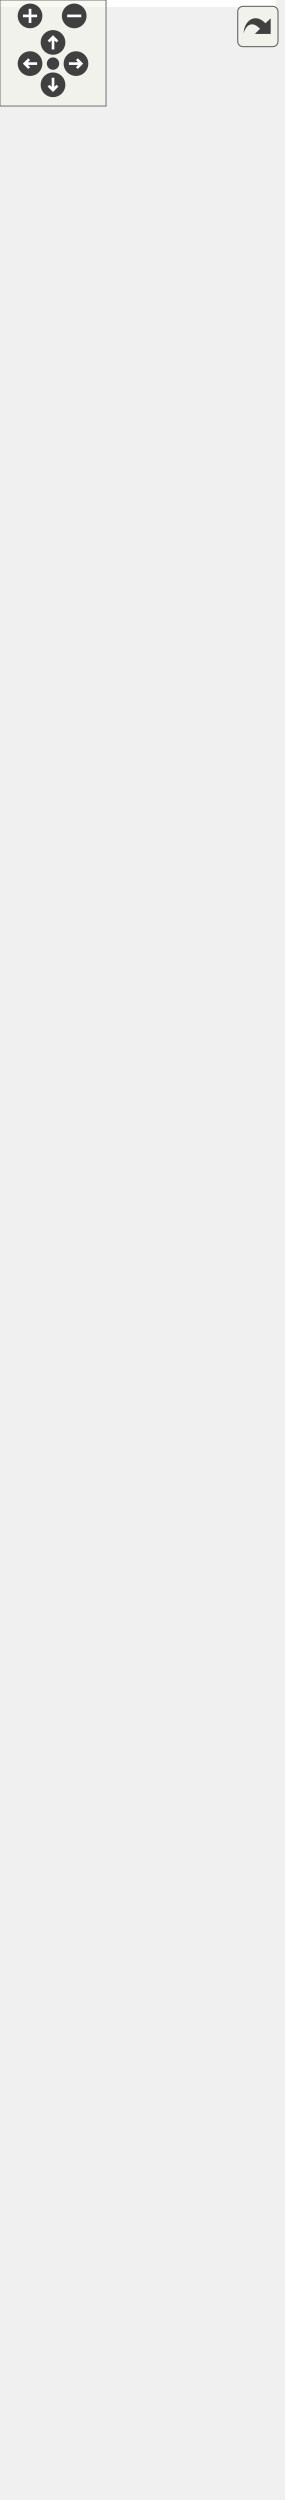
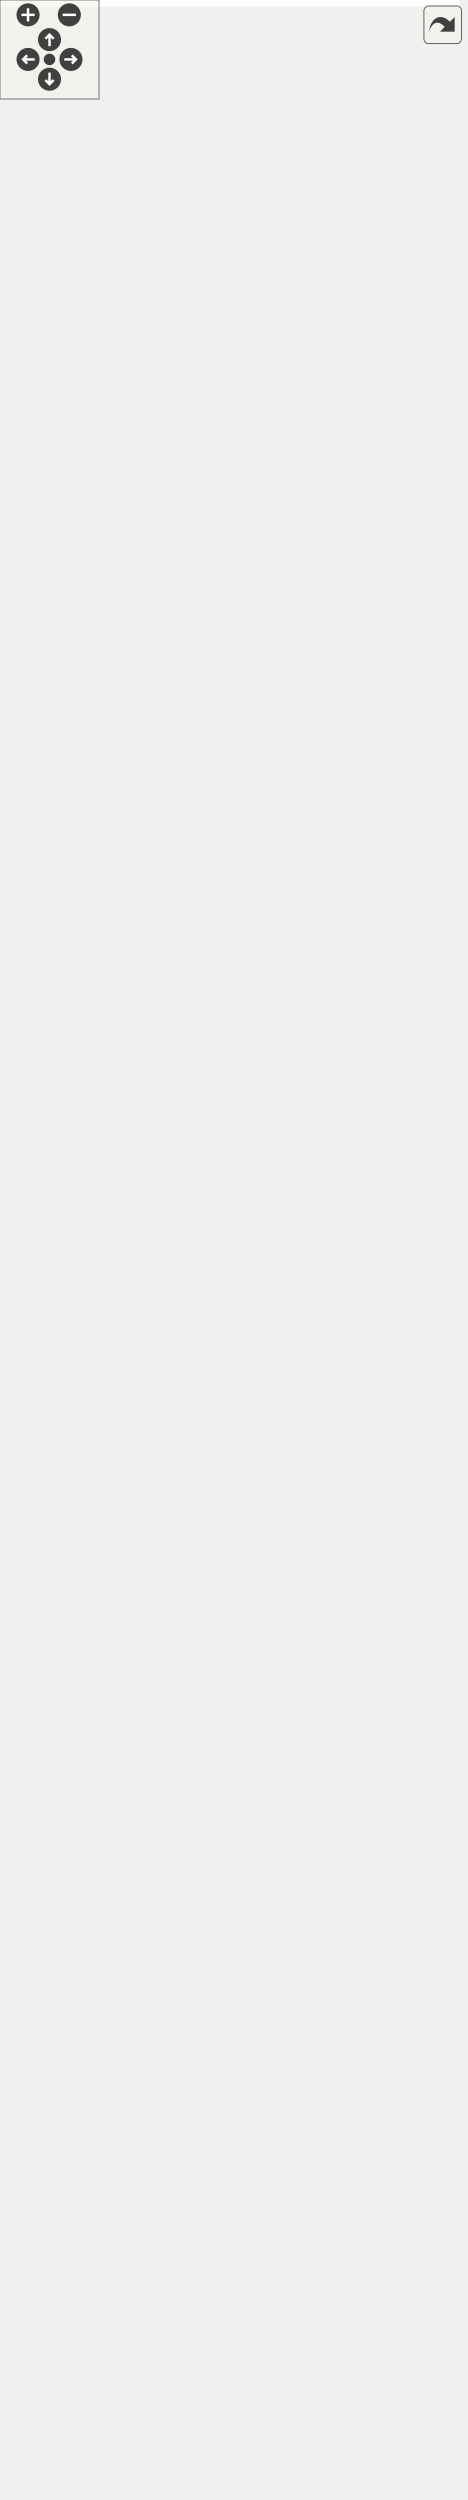
<svg xmlns="http://www.w3.org/2000/svg" xmlns:xlink="http://www.w3.org/1999/xlink" id="main" version="1.1" xml:space="preserve">
  <style type="text/css">
.edge:hover path { stroke: red; }
.edge:hover polygon { stroke: red; fill: red; }
</style>
  <defs>
    <circle id="rim" cx="0" cy="0" r="7" />
    <circle id="rim2" cx="0" cy="0" r="3.5" />
    <g id="zoomPlus">
      <use xlink:href="#rim" fill="#404040">
        <set attributeName="fill" to="#808080" begin="zoomplus.mouseover" end="zoomplus.mouseout" />
      </use>
      <path d="M-4,0h8M0,-4v8" fill="none" stroke="white" stroke-width="1.5" pointer-events="none" />
    </g>
    <g id="zoomMin">
      <use xlink:href="#rim" fill="#404040">
        <set attributeName="fill" to="#808080" begin="zoomminus.mouseover" end="zoomminus.mouseout" />
      </use>
      <path d="M-4,0h8" fill="none" stroke="white" stroke-width="1.5" pointer-events="none" />
    </g>
    <g id="dirArrow">
      <path fill="none" stroke="white" stroke-width="1.5" d="M0,-3.0v7 M-2.5,-0.5L0,-3.0L2.5,-0.5" />
    </g>
    <g id="resetDef">
      <use xlink:href="#rim2" fill="#404040">
        <set attributeName="fill" to="#808080" begin="reset.mouseover" end="reset.mouseout" />
      </use>
    </g>
  </defs>
  <svg id="graph" class="graph">
    <g id="viewport">
-       <polygon fill="#ffffff" stroke="transparent" points="-4,4 -4,-1354 155.928,-1354 155.928,4 -4,4" />
+       <polygon fill="#ffffff" stroke="transparent" points="-4,4 -4,-1454 278.245,-1454 278.245,4 -4,4" />
      <g id="node1" class="node">
        <g id="a_node1">
          <a xlink:title=" ">
-             <polygon fill="#bfbfbf" stroke="#000000" points="9.736,-111.5 9.736,-195.5 142.191,-195.5 142.191,-111.5 9.736,-111.5" />
-             <text text-anchor="middle" x="75.964" y="-183.5" font-family="Helvetica,sans-Serif" font-size="10.00" fill="#000000">CO_US_Place</text>
-             <polyline fill="none" stroke="#000000" points="9.736,-177.5 142.191,-177.5 " />
-             <text text-anchor="middle" x="75.964" y="-165.5" font-family="Helvetica,sans-Serif" font-size="10.00" fill="#000000"> </text>
-             <polyline fill="none" stroke="#000000" points="9.736,-159.5 142.191,-159.5 " />
-             <text text-anchor="start" x="17.736" y="-147.5" font-family="Helvetica,sans-Serif" font-size="10.00" fill="#000000">+ __construct()</text>
-             <text text-anchor="start" x="17.736" y="-137.5" font-family="Helvetica,sans-Serif" font-size="10.00" fill="#000000">+ get_address_elements()</text>
-             <text text-anchor="start" x="17.736" y="-127.5" font-family="Helvetica,sans-Serif" font-size="10.00" fill="#000000"># _get_address_element</text>
-             <text text-anchor="start" x="17.736" y="-117.5" font-family="Helvetica,sans-Serif" font-size="10.00" fill="#000000">_labels()</text>
-           </a>
-         </g>
+             <polygon fill="#bfbfbf" stroke="#000000" points="75.335,-.5 75.335,-74.5 205.837,-74.5 205.837,-.5 75.335,-.5" />
+             <text text-anchor="middle" x="140.586" y="-62.5" font-family="Helvetica,sans-Serif" font-size="10.00" fill="#000000">CO_US_Place_Collection</text>
+             <polyline fill="none" stroke="#000000" points="75.335,-56.5 205.837,-56.5 " />
+             <text text-anchor="middle" x="140.586" y="-44.5" font-family="Helvetica,sans-Serif" font-size="10.00" fill="#000000"> </text>
+             <polyline fill="none" stroke="#000000" points="75.335,-38.5 205.837,-38.5 " />
+             <text text-anchor="start" x="83.335" y="-26.5" font-family="Helvetica,sans-Serif" font-size="10.00" fill="#000000">+ __construct()</text>
+             <text text-anchor="start" x="83.335" y="-16.5" font-family="Helvetica,sans-Serif" font-size="10.00" fill="#000000">+ load_from_db()</text>
+             <text text-anchor="start" x="83.335" y="-6.5" font-family="Helvetica,sans-Serif" font-size="10.00" fill="#000000">+ delete_from_db()</text>
+           </a>
+         </g>
+       </g>
+       <g id="node2" class="node">
+         <g id="a_node2">
+           <a xlink:href="a00268.html" target="_top" xlink:title=" ">
+             <polygon fill="#ffffff" stroke="#000000" points="2.358,-156.5 2.358,-240.5 134.814,-240.5 134.814,-156.5 2.358,-156.5" />
+             <text text-anchor="middle" x="68.586" y="-228.5" font-family="Helvetica,sans-Serif" font-size="10.00" fill="#000000">CO_US_Place</text>
+             <polyline fill="none" stroke="#000000" points="2.358,-222.5 134.814,-222.5 " />
+             <text text-anchor="middle" x="68.586" y="-210.5" font-family="Helvetica,sans-Serif" font-size="10.00" fill="#000000"> </text>
+             <polyline fill="none" stroke="#000000" points="2.358,-204.5 134.814,-204.5 " />
+             <text text-anchor="start" x="10.358" y="-192.5" font-family="Helvetica,sans-Serif" font-size="10.00" fill="#000000">+ __construct()</text>
+             <text text-anchor="start" x="10.358" y="-182.5" font-family="Helvetica,sans-Serif" font-size="10.00" fill="#000000">+ get_address_elements()</text>
+             <text text-anchor="start" x="10.358" y="-172.5" font-family="Helvetica,sans-Serif" font-size="10.00" fill="#000000"># _get_address_element</text>
+             <text text-anchor="start" x="10.358" y="-162.5" font-family="Helvetica,sans-Serif" font-size="10.00" fill="#000000">_labels()</text>
+           </a>
+         </g>
+       </g>
+       <g id="edge1" class="edge">
+         <path fill="none" stroke="#191970" d="M91.598,-147.042C102.135,-123.481 114.385,-96.088 124,-74.588" />
+         <polygon fill="none" stroke="#191970" points="88.391,-145.642 87.503,-156.199 94.781,-148.499 88.391,-145.642" />
+       </g>
+       <g id="node3" class="node">
+         <g id="a_node3">
+           <a xlink:href="a00260.html" target="_top" xlink:title=" ">
+             <polygon fill="#ffffff" stroke="#000000" points="2.358,-322.5 2.358,-566.5 134.814,-566.5 134.814,-322.5 2.358,-322.5" />
+             <text text-anchor="middle" x="68.586" y="-554.5" font-family="Helvetica,sans-Serif" font-size="10.00" fill="#000000">CO_Place</text>
+             <polyline fill="none" stroke="#000000" points="2.358,-548.5 134.814,-548.5 " />
+             <text text-anchor="start" x="10.358" y="-536.5" font-family="Helvetica,sans-Serif" font-size="10.00" fill="#000000">+ $address_elements</text>
+             <text text-anchor="start" x="10.358" y="-526.5" font-family="Helvetica,sans-Serif" font-size="10.00" fill="#000000">+ $google_geocode_uri</text>
+             <text text-anchor="start" x="10.358" y="-516.5" font-family="Helvetica,sans-Serif" font-size="10.00" fill="#000000">_prefix</text>
+             <text text-anchor="start" x="10.358" y="-506.5" font-family="Helvetica,sans-Serif" font-size="10.00" fill="#000000">+ $google_lookup_uri</text>
+             <text text-anchor="start" x="10.358" y="-496.5" font-family="Helvetica,sans-Serif" font-size="10.00" fill="#000000">_prefix</text>
+             <text text-anchor="start" x="10.358" y="-486.5" font-family="Helvetica,sans-Serif" font-size="10.00" fill="#000000">+ $region_bias</text>
+             <polyline fill="none" stroke="#000000" points="2.358,-480.5 134.814,-480.5 " />
+             <text text-anchor="start" x="10.358" y="-468.5" font-family="Helvetica,sans-Serif" font-size="10.00" fill="#000000">+ __construct()</text>
+             <text text-anchor="start" x="10.358" y="-458.5" font-family="Helvetica,sans-Serif" font-size="10.00" fill="#000000">+ set_address_elements()</text>
+             <text text-anchor="start" x="10.358" y="-448.5" font-family="Helvetica,sans-Serif" font-size="10.00" fill="#000000">+ set_address_element()</text>
+             <text text-anchor="start" x="10.358" y="-438.5" font-family="Helvetica,sans-Serif" font-size="10.00" fill="#000000">+ set_address_element</text>
+             <text text-anchor="start" x="10.358" y="-428.5" font-family="Helvetica,sans-Serif" font-size="10.00" fill="#000000">_by_key()</text>
+             <text text-anchor="start" x="10.358" y="-418.5" font-family="Helvetica,sans-Serif" font-size="10.00" fill="#000000">+ get_address_element</text>
+             <text text-anchor="start" x="10.358" y="-408.5" font-family="Helvetica,sans-Serif" font-size="10.00" fill="#000000">_by_index()</text>
+             <text text-anchor="start" x="10.358" y="-398.5" font-family="Helvetica,sans-Serif" font-size="10.00" fill="#000000">+ lookup_address()</text>
+             <text text-anchor="start" x="10.358" y="-388.5" font-family="Helvetica,sans-Serif" font-size="10.00" fill="#000000">+ geocode_long_lat()</text>
+             <text text-anchor="start" x="10.358" y="-378.5" font-family="Helvetica,sans-Serif" font-size="10.00" fill="#000000">+ get_readable_address()</text>
+             <text text-anchor="start" x="10.358" y="-368.5" font-family="Helvetica,sans-Serif" font-size="10.00" fill="#000000">+ set_tags_from_address</text>
+             <text text-anchor="start" x="10.358" y="-358.5" font-family="Helvetica,sans-Serif" font-size="10.00" fill="#000000">_elements()</text>
+             <text text-anchor="start" x="10.358" y="-348.5" font-family="Helvetica,sans-Serif" font-size="10.00" fill="#000000">+ get_address_elements()</text>
+             <text text-anchor="start" x="10.358" y="-338.5" font-family="Helvetica,sans-Serif" font-size="10.00" fill="#000000"># _get_address_element</text>
+             <text text-anchor="start" x="10.358" y="-328.5" font-family="Helvetica,sans-Serif" font-size="10.00" fill="#000000">_labels()</text>
+           </a>
+         </g>
+       </g>
+       <g id="edge2" class="edge">
+         <path fill="none" stroke="#191970" d="M68.586,-311.885C68.586,-285.981 68.586,-260.649 68.586,-240.523" />
+         <polygon fill="none" stroke="#191970" points="65.086,-312.221 68.586,-322.221 72.086,-312.221 65.086,-312.221" />
+       </g>
+       <g id="node4" class="node">
+         <g id="a_node4">
+           <a xlink:href="a00332.html" target="_top" xlink:title=" ">
+             <polygon fill="#ffffff" stroke="#000000" points="0,-603.5 0,-867.5 137.172,-867.5 137.172,-603.5 0,-603.5" />
+             <text text-anchor="middle" x="68.586" y="-855.5" font-family="Helvetica,sans-Serif" font-size="10.00" fill="#000000">CO_LL_Location</text>
+             <polyline fill="none" stroke="#000000" points="0,-849.5 137.172,-849.5 " />
+             <text text-anchor="start" x="8" y="-837.5" font-family="Helvetica,sans-Serif" font-size="10.00" fill="#000000"># $_longitude</text>
+             <text text-anchor="start" x="8" y="-827.5" font-family="Helvetica,sans-Serif" font-size="10.00" fill="#000000"># $_latitude</text>
+             <polyline fill="none" stroke="#000000" points="0,-821.5 137.172,-821.5 " />
+             <text text-anchor="start" x="8" y="-809.5" font-family="Helvetica,sans-Serif" font-size="10.00" fill="#000000">+ __construct()</text>
+             <text text-anchor="start" x="8" y="-799.5" font-family="Helvetica,sans-Serif" font-size="10.00" fill="#000000">+ load_from_db()</text>
+             <text text-anchor="start" x="8" y="-789.5" font-family="Helvetica,sans-Serif" font-size="10.00" fill="#000000">+ update_db()</text>
+             <text text-anchor="start" x="8" y="-779.5" font-family="Helvetica,sans-Serif" font-size="10.00" fill="#000000">+ set_longitude()</text>
+             <text text-anchor="start" x="8" y="-769.5" font-family="Helvetica,sans-Serif" font-size="10.00" fill="#000000">+ set_latitude()</text>
+             <text text-anchor="start" x="8" y="-759.5" font-family="Helvetica,sans-Serif" font-size="10.00" fill="#000000">+ fuzz_factor()</text>
+             <text text-anchor="start" x="8" y="-749.5" font-family="Helvetica,sans-Serif" font-size="10.00" fill="#000000">+ is_fuzzy()</text>
+             <text text-anchor="start" x="8" y="-739.5" font-family="Helvetica,sans-Serif" font-size="10.00" fill="#000000">+ set_fuzz_factor()</text>
+             <text text-anchor="start" x="8" y="-729.5" font-family="Helvetica,sans-Serif" font-size="10.00" fill="#000000">+ raw_longitude()</text>
+             <text text-anchor="start" x="8" y="-719.5" font-family="Helvetica,sans-Serif" font-size="10.00" fill="#000000">+ raw_latitude()</text>
+             <text text-anchor="start" x="8" y="-709.5" font-family="Helvetica,sans-Serif" font-size="10.00" fill="#000000">+ longitude()</text>
+             <text text-anchor="start" x="8" y="-699.5" font-family="Helvetica,sans-Serif" font-size="10.00" fill="#000000">+ latitude()</text>
+             <text text-anchor="start" x="8" y="-689.5" font-family="Helvetica,sans-Serif" font-size="10.00" fill="#000000">+ set_can_see_through</text>
+             <text text-anchor="start" x="8" y="-679.5" font-family="Helvetica,sans-Serif" font-size="10.00" fill="#000000">_the_fuzz()</text>
+             <text text-anchor="start" x="8" y="-669.5" font-family="Helvetica,sans-Serif" font-size="10.00" fill="#000000">+ can_see_through_the</text>
+             <text text-anchor="start" x="8" y="-659.5" font-family="Helvetica,sans-Serif" font-size="10.00" fill="#000000">_fuzz()</text>
+             <text text-anchor="start" x="8" y="-649.5" font-family="Helvetica,sans-Serif" font-size="10.00" fill="#000000">+ i_can_see_clearly_now()</text>
+             <text text-anchor="start" x="8" y="-639.5" font-family="Helvetica,sans-Serif" font-size="10.00" fill="#000000"># _default_setup()</text>
+             <text text-anchor="start" x="8" y="-629.5" font-family="Helvetica,sans-Serif" font-size="10.00" fill="#000000"># _build_parameter_array()</text>
+             <text text-anchor="start" x="8" y="-619.5" font-family="Helvetica,sans-Serif" font-size="10.00" fill="#000000"># _km_per_degree()</text>
+             <text text-anchor="start" x="8" y="-609.5" font-family="Helvetica,sans-Serif" font-size="10.00" fill="#000000"># _fuzz_me()</text>
+           </a>
+         </g>
+       </g>
+       <g id="edge3" class="edge">
+         <path fill="none" stroke="#191970" d="M68.586,-592.915C68.586,-584.144 68.586,-575.358 68.586,-566.686" />
+         <polygon fill="none" stroke="#191970" points="65.086,-593.198 68.586,-603.198 72.086,-593.198 65.086,-593.198" />
+       </g>
+       <g id="node5" class="node">
+         <g id="a_node5">
+           <a xlink:href="a00316.html" target="_top" xlink:title=" ">
+             <polygon fill="#ffffff" stroke="#000000" points="0,-904.5 0,-1088.5 137.172,-1088.5 137.172,-904.5 0,-904.5" />
+             <text text-anchor="middle" x="68.586" y="-1076.5" font-family="Helvetica,sans-Serif" font-size="10.00" fill="#000000">CO_Main_DB_Record</text>
+             <polyline fill="none" stroke="#000000" points="0,-1070.5 137.172,-1070.5 " />
+             <text text-anchor="start" x="8" y="-1058.5" font-family="Helvetica,sans-Serif" font-size="10.00" fill="#000000">+ $s_table_name</text>
+             <text text-anchor="start" x="8" y="-1048.5" font-family="Helvetica,sans-Serif" font-size="10.00" fill="#000000"># $_owner_id</text>
+             <text text-anchor="start" x="8" y="-1038.5" font-family="Helvetica,sans-Serif" font-size="10.00" fill="#000000"># $_tags</text>
+             <text text-anchor="start" x="8" y="-1028.5" font-family="Helvetica,sans-Serif" font-size="10.00" fill="#000000">- $_raw_payload</text>
+             <polyline fill="none" stroke="#000000" points="0,-1022.5 137.172,-1022.5 " />
+             <text text-anchor="start" x="8" y="-1010.5" font-family="Helvetica,sans-Serif" font-size="10.00" fill="#000000">+ __construct()</text>
+             <text text-anchor="start" x="8" y="-1000.5" font-family="Helvetica,sans-Serif" font-size="10.00" fill="#000000">+ load_from_db()</text>
+             <text text-anchor="start" x="8" y="-990.5" font-family="Helvetica,sans-Serif" font-size="10.00" fill="#000000">+ set_owner_id()</text>
+             <text text-anchor="start" x="8" y="-980.5" font-family="Helvetica,sans-Serif" font-size="10.00" fill="#000000">+ set_tags()</text>
+             <text text-anchor="start" x="8" y="-970.5" font-family="Helvetica,sans-Serif" font-size="10.00" fill="#000000">+ set_tag()</text>
+             <text text-anchor="start" x="8" y="-960.5" font-family="Helvetica,sans-Serif" font-size="10.00" fill="#000000">+ get_payload()</text>
+             <text text-anchor="start" x="8" y="-950.5" font-family="Helvetica,sans-Serif" font-size="10.00" fill="#000000">+ set_payload()</text>
+             <text text-anchor="start" x="8" y="-940.5" font-family="Helvetica,sans-Serif" font-size="10.00" fill="#000000">+ owner_id()</text>
+             <text text-anchor="start" x="8" y="-930.5" font-family="Helvetica,sans-Serif" font-size="10.00" fill="#000000">+ tags()</text>
+             <text text-anchor="start" x="8" y="-920.5" font-family="Helvetica,sans-Serif" font-size="10.00" fill="#000000"># _default_setup()</text>
+             <text text-anchor="start" x="8" y="-910.5" font-family="Helvetica,sans-Serif" font-size="10.00" fill="#000000"># _build_parameter_array()</text>
+           </a>
+         </g>
+       </g>
+       <g id="edge4" class="edge">
+         <path fill="none" stroke="#191970" d="M68.586,-894.35C68.586,-885.641 68.586,-876.756 68.586,-867.859" />
+         <polygon fill="none" stroke="#191970" points="65.086,-894.481 68.586,-904.481 72.086,-894.481 65.086,-894.481" />
      </g>
      <g id="node6" class="node">
        <g id="a_node6">
-           <a xlink:href="a00275.html" target="_top" xlink:title=" ">
-             <polygon fill="#ffffff" stroke="#000000" points="10.713,-.5 10.713,-74.5 141.215,-74.5 141.215,-.5 10.713,-.5" />
-             <text text-anchor="middle" x="75.964" y="-62.5" font-family="Helvetica,sans-Serif" font-size="10.00" fill="#000000">CO_US_Place_Collection</text>
-             <polyline fill="none" stroke="#000000" points="10.713,-56.5 141.215,-56.5 " />
-             <text text-anchor="middle" x="75.964" y="-44.5" font-family="Helvetica,sans-Serif" font-size="10.00" fill="#000000"> </text>
-             <polyline fill="none" stroke="#000000" points="10.713,-38.5 141.215,-38.5 " />
-             <text text-anchor="start" x="18.713" y="-26.5" font-family="Helvetica,sans-Serif" font-size="10.00" fill="#000000">+ __construct()</text>
-             <text text-anchor="start" x="18.713" y="-16.5" font-family="Helvetica,sans-Serif" font-size="10.00" fill="#000000">+ load_from_db()</text>
-             <text text-anchor="start" x="18.713" y="-6.5" font-family="Helvetica,sans-Serif" font-size="10.00" fill="#000000">+ delete_from_db()</text>
+           <a xlink:href="a00308.html" target="_top" xlink:title=" ">
+             <polygon fill="#ffffff" stroke="#000000" points="0,-1125.5 0,-1449.5 137.172,-1449.5 137.172,-1125.5 0,-1125.5" />
+             <text text-anchor="middle" x="68.586" y="-1437.5" font-family="Helvetica,sans-Serif" font-size="10.00" fill="#000000">A_CO_DB_Table_Base</text>
+             <polyline fill="none" stroke="#000000" points="0,-1431.5 137.172,-1431.5 " />
+             <text text-anchor="start" x="8" y="-1419.5" font-family="Helvetica,sans-Serif" font-size="10.00" fill="#000000">+ $class_description</text>
+             <text text-anchor="start" x="8" y="-1409.5" font-family="Helvetica,sans-Serif" font-size="10.00" fill="#000000">+ $instance_description</text>
+             <text text-anchor="start" x="8" y="-1399.5" font-family="Helvetica,sans-Serif" font-size="10.00" fill="#000000">+ $last_access</text>
+             <text text-anchor="start" x="8" y="-1389.5" font-family="Helvetica,sans-Serif" font-size="10.00" fill="#000000">+ $name</text>
+             <text text-anchor="start" x="8" y="-1379.5" font-family="Helvetica,sans-Serif" font-size="10.00" fill="#000000">+ $read_security_id</text>
+             <text text-anchor="start" x="8" y="-1369.5" font-family="Helvetica,sans-Serif" font-size="10.00" fill="#000000">+ $write_security_id</text>
+             <text text-anchor="start" x="8" y="-1359.5" font-family="Helvetica,sans-Serif" font-size="10.00" fill="#000000">+ $context</text>
+             <text text-anchor="start" x="8" y="-1349.5" font-family="Helvetica,sans-Serif" font-size="10.00" fill="#000000">+ $error</text>
+             <text text-anchor="start" x="8" y="-1339.5" font-family="Helvetica,sans-Serif" font-size="10.00" fill="#000000"># $_db_object</text>
+             <text text-anchor="start" x="8" y="-1329.5" font-family="Helvetica,sans-Serif" font-size="10.00" fill="#000000"># $_id</text>
+             <text text-anchor="start" x="8" y="-1319.5" font-family="Helvetica,sans-Serif" font-size="10.00" fill="#000000"># $_batch_mode</text>
+             <polyline fill="none" stroke="#000000" points="0,-1313.5 137.172,-1313.5 " />
+             <text text-anchor="start" x="8" y="-1301.5" font-family="Helvetica,sans-Serif" font-size="10.00" fill="#000000">+ __construct()</text>
+             <text text-anchor="start" x="8" y="-1291.5" font-family="Helvetica,sans-Serif" font-size="10.00" fill="#000000">+ set_batch_mode()</text>
+             <text text-anchor="start" x="8" y="-1281.5" font-family="Helvetica,sans-Serif" font-size="10.00" fill="#000000">+ clear_batch_mode()</text>
+             <text text-anchor="start" x="8" y="-1271.5" font-family="Helvetica,sans-Serif" font-size="10.00" fill="#000000">+ load_from_db()</text>
+             <text text-anchor="start" x="8" y="-1261.5" font-family="Helvetica,sans-Serif" font-size="10.00" fill="#000000">+ id()</text>
+             <text text-anchor="start" x="8" y="-1251.5" font-family="Helvetica,sans-Serif" font-size="10.00" fill="#000000">+ lock()</text>
+             <text text-anchor="start" x="8" y="-1241.5" font-family="Helvetica,sans-Serif" font-size="10.00" fill="#000000">+ locked()</text>
+             <text text-anchor="start" x="8" y="-1231.5" font-family="Helvetica,sans-Serif" font-size="10.00" fill="#000000">+ danger_will_robinson</text>
+             <text text-anchor="start" x="8" y="-1221.5" font-family="Helvetica,sans-Serif" font-size="10.00" fill="#000000">_danger_clear_id()</text>
+             <text text-anchor="start" x="8" y="-1211.5" font-family="Helvetica,sans-Serif" font-size="10.00" fill="#000000">+ user_can_read()</text>
+             <text text-anchor="start" x="8" y="-1201.5" font-family="Helvetica,sans-Serif" font-size="10.00" fill="#000000">+ user_can_write()</text>
+             <text text-anchor="start" x="8" y="-1191.5" font-family="Helvetica,sans-Serif" font-size="10.00" fill="#000000">and 9 more...</text>
+             <text text-anchor="start" x="8" y="-1181.5" font-family="Helvetica,sans-Serif" font-size="10.00" fill="#000000"># _default_setup()</text>
+             <text text-anchor="start" x="8" y="-1171.5" font-family="Helvetica,sans-Serif" font-size="10.00" fill="#000000"># _build_parameter_array()</text>
+             <text text-anchor="start" x="8" y="-1161.5" font-family="Helvetica,sans-Serif" font-size="10.00" fill="#000000"># _badger_serialize()</text>
+             <text text-anchor="start" x="8" y="-1151.5" font-family="Helvetica,sans-Serif" font-size="10.00" fill="#000000"># _badger_unserialize()</text>
+             <text text-anchor="start" x="8" y="-1141.5" font-family="Helvetica,sans-Serif" font-size="10.00" fill="#000000"># _write_to_db()</text>
+             <text text-anchor="start" x="8" y="-1131.5" font-family="Helvetica,sans-Serif" font-size="10.00" fill="#000000"># _seppuku()</text>
          </a>
        </g>
      </g>
      <g id="edge5" class="edge">
-         <path fill="none" stroke="#191970" d="M75.964,-101.057C75.964,-92.228 75.964,-83.224 75.964,-74.877" />
-         <polygon fill="none" stroke="#191970" points="72.464,-101.293 75.964,-111.293 79.464,-101.293 72.464,-101.293" />
-       </g>
-       <g id="node2" class="node">
-         <g id="a_node2">
-           <a xlink:href="a00263.html" target="_top" xlink:title=" ">
-             <polygon fill="#ffffff" stroke="#000000" points="9.736,-232.5 9.736,-476.5 142.191,-476.5 142.191,-232.5 9.736,-232.5" />
-             <text text-anchor="middle" x="75.964" y="-464.5" font-family="Helvetica,sans-Serif" font-size="10.00" fill="#000000">CO_Place</text>
-             <polyline fill="none" stroke="#000000" points="9.736,-458.5 142.191,-458.5 " />
-             <text text-anchor="start" x="17.736" y="-446.5" font-family="Helvetica,sans-Serif" font-size="10.00" fill="#000000">+ $address_elements</text>
-             <text text-anchor="start" x="17.736" y="-436.5" font-family="Helvetica,sans-Serif" font-size="10.00" fill="#000000">+ $google_geocode_uri</text>
-             <text text-anchor="start" x="17.736" y="-426.5" font-family="Helvetica,sans-Serif" font-size="10.00" fill="#000000">_prefix</text>
-             <text text-anchor="start" x="17.736" y="-416.5" font-family="Helvetica,sans-Serif" font-size="10.00" fill="#000000">+ $google_lookup_uri</text>
-             <text text-anchor="start" x="17.736" y="-406.5" font-family="Helvetica,sans-Serif" font-size="10.00" fill="#000000">_prefix</text>
-             <text text-anchor="start" x="17.736" y="-396.5" font-family="Helvetica,sans-Serif" font-size="10.00" fill="#000000">+ $region_bias</text>
-             <polyline fill="none" stroke="#000000" points="9.736,-390.5 142.191,-390.5 " />
-             <text text-anchor="start" x="17.736" y="-378.5" font-family="Helvetica,sans-Serif" font-size="10.00" fill="#000000">+ __construct()</text>
-             <text text-anchor="start" x="17.736" y="-368.5" font-family="Helvetica,sans-Serif" font-size="10.00" fill="#000000">+ set_address_elements()</text>
-             <text text-anchor="start" x="17.736" y="-358.5" font-family="Helvetica,sans-Serif" font-size="10.00" fill="#000000">+ set_address_element()</text>
-             <text text-anchor="start" x="17.736" y="-348.5" font-family="Helvetica,sans-Serif" font-size="10.00" fill="#000000">+ set_address_element</text>
-             <text text-anchor="start" x="17.736" y="-338.5" font-family="Helvetica,sans-Serif" font-size="10.00" fill="#000000">_by_key()</text>
-             <text text-anchor="start" x="17.736" y="-328.5" font-family="Helvetica,sans-Serif" font-size="10.00" fill="#000000">+ get_address_element</text>
-             <text text-anchor="start" x="17.736" y="-318.5" font-family="Helvetica,sans-Serif" font-size="10.00" fill="#000000">_by_index()</text>
-             <text text-anchor="start" x="17.736" y="-308.5" font-family="Helvetica,sans-Serif" font-size="10.00" fill="#000000">+ lookup_address()</text>
-             <text text-anchor="start" x="17.736" y="-298.5" font-family="Helvetica,sans-Serif" font-size="10.00" fill="#000000">+ geocode_long_lat()</text>
-             <text text-anchor="start" x="17.736" y="-288.5" font-family="Helvetica,sans-Serif" font-size="10.00" fill="#000000">+ get_readable_address()</text>
-             <text text-anchor="start" x="17.736" y="-278.5" font-family="Helvetica,sans-Serif" font-size="10.00" fill="#000000">+ set_tags_from_address</text>
-             <text text-anchor="start" x="17.736" y="-268.5" font-family="Helvetica,sans-Serif" font-size="10.00" fill="#000000">_elements()</text>
-             <text text-anchor="start" x="17.736" y="-258.5" font-family="Helvetica,sans-Serif" font-size="10.00" fill="#000000">+ get_address_elements()</text>
-             <text text-anchor="start" x="17.736" y="-248.5" font-family="Helvetica,sans-Serif" font-size="10.00" fill="#000000"># _get_address_element</text>
-             <text text-anchor="start" x="17.736" y="-238.5" font-family="Helvetica,sans-Serif" font-size="10.00" fill="#000000">_labels()</text>
-           </a>
-         </g>
-       </g>
-       <g id="edge1" class="edge">
-         <path fill="none" stroke="#191970" d="M75.964,-222.138C75.964,-212.845 75.964,-203.957 75.964,-195.841" />
-         <polygon fill="none" stroke="#191970" points="72.464,-222.364 75.964,-232.364 79.464,-222.364 72.464,-222.364" />
-       </g>
-       <g id="node3" class="node">
-         <g id="a_node3">
-           <a xlink:href="a00335.html" target="_top" xlink:title=" ">
-             <polygon fill="#ffffff" stroke="#000000" points="0,-513.5 0,-767.5 151.928,-767.5 151.928,-513.5 0,-513.5" />
-             <text text-anchor="middle" x="75.964" y="-755.5" font-family="Helvetica,sans-Serif" font-size="10.00" fill="#000000">CO_LL_Location</text>
-             <polyline fill="none" stroke="#000000" points="0,-749.5 151.928,-749.5 " />
-             <text text-anchor="start" x="8" y="-737.5" font-family="Helvetica,sans-Serif" font-size="10.00" fill="#000000"># $_longitude</text>
-             <text text-anchor="start" x="8" y="-727.5" font-family="Helvetica,sans-Serif" font-size="10.00" fill="#000000"># $_latitude</text>
-             <polyline fill="none" stroke="#000000" points="0,-721.5 151.928,-721.5 " />
-             <text text-anchor="start" x="8" y="-709.5" font-family="Helvetica,sans-Serif" font-size="10.00" fill="#000000">+ __construct()</text>
-             <text text-anchor="start" x="8" y="-699.5" font-family="Helvetica,sans-Serif" font-size="10.00" fill="#000000">+ load_from_db()</text>
-             <text text-anchor="start" x="8" y="-689.5" font-family="Helvetica,sans-Serif" font-size="10.00" fill="#000000">+ update_db()</text>
-             <text text-anchor="start" x="8" y="-679.5" font-family="Helvetica,sans-Serif" font-size="10.00" fill="#000000">+ set_longitude()</text>
-             <text text-anchor="start" x="8" y="-669.5" font-family="Helvetica,sans-Serif" font-size="10.00" fill="#000000">+ set_latitude()</text>
-             <text text-anchor="start" x="8" y="-659.5" font-family="Helvetica,sans-Serif" font-size="10.00" fill="#000000">+ fuzz_factor()</text>
-             <text text-anchor="start" x="8" y="-649.5" font-family="Helvetica,sans-Serif" font-size="10.00" fill="#000000">+ is_fuzzy()</text>
-             <text text-anchor="start" x="8" y="-639.5" font-family="Helvetica,sans-Serif" font-size="10.00" fill="#000000">+ set_fuzz_factor()</text>
-             <text text-anchor="start" x="8" y="-629.5" font-family="Helvetica,sans-Serif" font-size="10.00" fill="#000000">+ raw_longitude()</text>
-             <text text-anchor="start" x="8" y="-619.5" font-family="Helvetica,sans-Serif" font-size="10.00" fill="#000000">+ raw_latitude()</text>
-             <text text-anchor="start" x="8" y="-609.5" font-family="Helvetica,sans-Serif" font-size="10.00" fill="#000000">+ longitude()</text>
-             <text text-anchor="start" x="8" y="-599.5" font-family="Helvetica,sans-Serif" font-size="10.00" fill="#000000">+ latitude()</text>
-             <text text-anchor="start" x="8" y="-589.5" font-family="Helvetica,sans-Serif" font-size="10.00" fill="#000000">+ set_can_see_through</text>
-             <text text-anchor="start" x="8" y="-579.5" font-family="Helvetica,sans-Serif" font-size="10.00" fill="#000000">_the_fuzz()</text>
-             <text text-anchor="start" x="8" y="-569.5" font-family="Helvetica,sans-Serif" font-size="10.00" fill="#000000">+ can_see_through_the_fuzz()</text>
-             <text text-anchor="start" x="8" y="-559.5" font-family="Helvetica,sans-Serif" font-size="10.00" fill="#000000">+ i_can_see_clearly_now()</text>
-             <text text-anchor="start" x="8" y="-549.5" font-family="Helvetica,sans-Serif" font-size="10.00" fill="#000000"># _default_setup()</text>
-             <text text-anchor="start" x="8" y="-539.5" font-family="Helvetica,sans-Serif" font-size="10.00" fill="#000000"># _build_parameter_array()</text>
-             <text text-anchor="start" x="8" y="-529.5" font-family="Helvetica,sans-Serif" font-size="10.00" fill="#000000"># _km_per_degree()</text>
-             <text text-anchor="start" x="8" y="-519.5" font-family="Helvetica,sans-Serif" font-size="10.00" fill="#000000"># _fuzz_me()</text>
-           </a>
-         </g>
-       </g>
-       <g id="edge2" class="edge">
-         <path fill="none" stroke="#191970" d="M75.964,-503.328C75.964,-494.397 75.964,-485.436 75.964,-476.584" />
-         <polygon fill="none" stroke="#191970" points="72.464,-503.391 75.964,-513.391 79.464,-503.391 72.464,-503.391" />
-       </g>
-       <g id="node4" class="node">
-         <g id="a_node4">
-           <a xlink:href="a00319.html" target="_top" xlink:title=" ">
-             <polygon fill="#ffffff" stroke="#000000" points="7.378,-804.5 7.378,-988.5 144.55,-988.5 144.55,-804.5 7.378,-804.5" />
-             <text text-anchor="middle" x="75.964" y="-976.5" font-family="Helvetica,sans-Serif" font-size="10.00" fill="#000000">CO_Main_DB_Record</text>
-             <polyline fill="none" stroke="#000000" points="7.378,-970.5 144.55,-970.5 " />
-             <text text-anchor="start" x="15.378" y="-958.5" font-family="Helvetica,sans-Serif" font-size="10.00" fill="#000000">+ $s_table_name</text>
-             <text text-anchor="start" x="15.378" y="-948.5" font-family="Helvetica,sans-Serif" font-size="10.00" fill="#000000"># $_owner_id</text>
-             <text text-anchor="start" x="15.378" y="-938.5" font-family="Helvetica,sans-Serif" font-size="10.00" fill="#000000"># $_tags</text>
-             <text text-anchor="start" x="15.378" y="-928.5" font-family="Helvetica,sans-Serif" font-size="10.00" fill="#000000">- $_raw_payload</text>
-             <polyline fill="none" stroke="#000000" points="7.378,-922.5 144.55,-922.5 " />
-             <text text-anchor="start" x="15.378" y="-910.5" font-family="Helvetica,sans-Serif" font-size="10.00" fill="#000000">+ __construct()</text>
-             <text text-anchor="start" x="15.378" y="-900.5" font-family="Helvetica,sans-Serif" font-size="10.00" fill="#000000">+ load_from_db()</text>
-             <text text-anchor="start" x="15.378" y="-890.5" font-family="Helvetica,sans-Serif" font-size="10.00" fill="#000000">+ set_owner_id()</text>
-             <text text-anchor="start" x="15.378" y="-880.5" font-family="Helvetica,sans-Serif" font-size="10.00" fill="#000000">+ set_tags()</text>
-             <text text-anchor="start" x="15.378" y="-870.5" font-family="Helvetica,sans-Serif" font-size="10.00" fill="#000000">+ set_tag()</text>
-             <text text-anchor="start" x="15.378" y="-860.5" font-family="Helvetica,sans-Serif" font-size="10.00" fill="#000000">+ get_payload()</text>
-             <text text-anchor="start" x="15.378" y="-850.5" font-family="Helvetica,sans-Serif" font-size="10.00" fill="#000000">+ set_payload()</text>
-             <text text-anchor="start" x="15.378" y="-840.5" font-family="Helvetica,sans-Serif" font-size="10.00" fill="#000000">+ owner_id()</text>
-             <text text-anchor="start" x="15.378" y="-830.5" font-family="Helvetica,sans-Serif" font-size="10.00" fill="#000000">+ tags()</text>
-             <text text-anchor="start" x="15.378" y="-820.5" font-family="Helvetica,sans-Serif" font-size="10.00" fill="#000000"># _default_setup()</text>
-             <text text-anchor="start" x="15.378" y="-810.5" font-family="Helvetica,sans-Serif" font-size="10.00" fill="#000000"># _build_parameter_array()</text>
-           </a>
-         </g>
-       </g>
-       <g id="edge3" class="edge">
-         <path fill="none" stroke="#191970" d="M75.964,-794.304C75.964,-785.597 75.964,-776.723 75.964,-767.853" />
-         <polygon fill="none" stroke="#191970" points="72.464,-794.44 75.964,-804.44 79.464,-794.44 72.464,-794.44" />
-       </g>
-       <g id="node5" class="node">
-         <g id="a_node5">
-           <a xlink:href="a00311.html" target="_top" xlink:title=" ">
-             <polygon fill="#ffffff" stroke="#000000" points="7.378,-1025.5 7.378,-1349.5 144.55,-1349.5 144.55,-1025.5 7.378,-1025.5" />
-             <text text-anchor="middle" x="75.964" y="-1337.5" font-family="Helvetica,sans-Serif" font-size="10.00" fill="#000000">A_CO_DB_Table_Base</text>
-             <polyline fill="none" stroke="#000000" points="7.378,-1331.5 144.55,-1331.5 " />
-             <text text-anchor="start" x="15.378" y="-1319.5" font-family="Helvetica,sans-Serif" font-size="10.00" fill="#000000">+ $class_description</text>
-             <text text-anchor="start" x="15.378" y="-1309.5" font-family="Helvetica,sans-Serif" font-size="10.00" fill="#000000">+ $instance_description</text>
-             <text text-anchor="start" x="15.378" y="-1299.5" font-family="Helvetica,sans-Serif" font-size="10.00" fill="#000000">+ $last_access</text>
-             <text text-anchor="start" x="15.378" y="-1289.5" font-family="Helvetica,sans-Serif" font-size="10.00" fill="#000000">+ $name</text>
-             <text text-anchor="start" x="15.378" y="-1279.5" font-family="Helvetica,sans-Serif" font-size="10.00" fill="#000000">+ $read_security_id</text>
-             <text text-anchor="start" x="15.378" y="-1269.5" font-family="Helvetica,sans-Serif" font-size="10.00" fill="#000000">+ $write_security_id</text>
-             <text text-anchor="start" x="15.378" y="-1259.5" font-family="Helvetica,sans-Serif" font-size="10.00" fill="#000000">+ $context</text>
-             <text text-anchor="start" x="15.378" y="-1249.5" font-family="Helvetica,sans-Serif" font-size="10.00" fill="#000000">+ $error</text>
-             <text text-anchor="start" x="15.378" y="-1239.5" font-family="Helvetica,sans-Serif" font-size="10.00" fill="#000000"># $_db_object</text>
-             <text text-anchor="start" x="15.378" y="-1229.5" font-family="Helvetica,sans-Serif" font-size="10.00" fill="#000000"># $_id</text>
-             <text text-anchor="start" x="15.378" y="-1219.5" font-family="Helvetica,sans-Serif" font-size="10.00" fill="#000000"># $_batch_mode</text>
-             <polyline fill="none" stroke="#000000" points="7.378,-1213.5 144.55,-1213.5 " />
-             <text text-anchor="start" x="15.378" y="-1201.5" font-family="Helvetica,sans-Serif" font-size="10.00" fill="#000000">+ __construct()</text>
-             <text text-anchor="start" x="15.378" y="-1191.5" font-family="Helvetica,sans-Serif" font-size="10.00" fill="#000000">+ set_batch_mode()</text>
-             <text text-anchor="start" x="15.378" y="-1181.5" font-family="Helvetica,sans-Serif" font-size="10.00" fill="#000000">+ clear_batch_mode()</text>
-             <text text-anchor="start" x="15.378" y="-1171.5" font-family="Helvetica,sans-Serif" font-size="10.00" fill="#000000">+ load_from_db()</text>
-             <text text-anchor="start" x="15.378" y="-1161.5" font-family="Helvetica,sans-Serif" font-size="10.00" fill="#000000">+ id()</text>
-             <text text-anchor="start" x="15.378" y="-1151.5" font-family="Helvetica,sans-Serif" font-size="10.00" fill="#000000">+ lock()</text>
-             <text text-anchor="start" x="15.378" y="-1141.5" font-family="Helvetica,sans-Serif" font-size="10.00" fill="#000000">+ locked()</text>
-             <text text-anchor="start" x="15.378" y="-1131.5" font-family="Helvetica,sans-Serif" font-size="10.00" fill="#000000">+ danger_will_robinson</text>
-             <text text-anchor="start" x="15.378" y="-1121.5" font-family="Helvetica,sans-Serif" font-size="10.00" fill="#000000">_danger_clear_id()</text>
-             <text text-anchor="start" x="15.378" y="-1111.5" font-family="Helvetica,sans-Serif" font-size="10.00" fill="#000000">+ user_can_read()</text>
-             <text text-anchor="start" x="15.378" y="-1101.5" font-family="Helvetica,sans-Serif" font-size="10.00" fill="#000000">+ user_can_write()</text>
-             <text text-anchor="start" x="15.378" y="-1091.5" font-family="Helvetica,sans-Serif" font-size="10.00" fill="#000000">and 9 more...</text>
-             <text text-anchor="start" x="15.378" y="-1081.5" font-family="Helvetica,sans-Serif" font-size="10.00" fill="#000000"># _default_setup()</text>
-             <text text-anchor="start" x="15.378" y="-1071.5" font-family="Helvetica,sans-Serif" font-size="10.00" fill="#000000"># _build_parameter_array()</text>
-             <text text-anchor="start" x="15.378" y="-1061.5" font-family="Helvetica,sans-Serif" font-size="10.00" fill="#000000"># _badger_serialize()</text>
-             <text text-anchor="start" x="15.378" y="-1051.5" font-family="Helvetica,sans-Serif" font-size="10.00" fill="#000000"># _badger_unserialize()</text>
-             <text text-anchor="start" x="15.378" y="-1041.5" font-family="Helvetica,sans-Serif" font-size="10.00" fill="#000000"># _write_to_db()</text>
-             <text text-anchor="start" x="15.378" y="-1031.5" font-family="Helvetica,sans-Serif" font-size="10.00" fill="#000000"># _seppuku()</text>
-           </a>
-         </g>
-       </g>
-       <g id="edge4" class="edge">
-         <path fill="none" stroke="#191970" d="M75.964,-1015.175C75.964,-1006.159 75.964,-997.285 75.964,-988.699" />
-         <polygon fill="none" stroke="#191970" points="72.464,-1015.408 75.964,-1025.408 79.464,-1015.408 72.464,-1015.408" />
+         <path fill="none" stroke="#191970" d="M68.586,-1115.175C68.586,-1106.159 68.586,-1097.285 68.586,-1088.699" />
+         <polygon fill="none" stroke="#191970" points="65.086,-1115.408 68.586,-1125.408 72.086,-1115.408 65.086,-1115.408" />
+       </g>
+       <g id="node7" class="node">
+         <g id="a_node7">
+           <a xlink:href="a00280.html" target="_top" xlink:title=" ">
+             <polygon fill="#ffffff" stroke="#000000" points="152.927,-111.5 152.927,-285.5 274.245,-285.5 274.245,-111.5 152.927,-111.5" />
+             <text text-anchor="middle" x="213.586" y="-273.5" font-family="Helvetica,sans-Serif" font-size="10.00" fill="#000000">tCO_Collection</text>
+             <polyline fill="none" stroke="#000000" points="152.927,-267.5 274.245,-267.5 " />
+             <text text-anchor="start" x="160.927" y="-255.5" font-family="Helvetica,sans-Serif" font-size="10.00" fill="#000000"># $_container</text>
+             <polyline fill="none" stroke="#000000" points="152.927,-249.5 274.245,-249.5 " />
+             <text text-anchor="start" x="160.927" y="-237.5" font-family="Helvetica,sans-Serif" font-size="10.00" fill="#000000">+ reload_collection()</text>
+             <text text-anchor="start" x="160.927" y="-227.5" font-family="Helvetica,sans-Serif" font-size="10.00" fill="#000000">+ insertElement()</text>
+             <text text-anchor="start" x="160.927" y="-217.5" font-family="Helvetica,sans-Serif" font-size="10.00" fill="#000000">+ insertElements()</text>
+             <text text-anchor="start" x="160.927" y="-207.5" font-family="Helvetica,sans-Serif" font-size="10.00" fill="#000000">+ deleteElements()</text>
+             <text text-anchor="start" x="160.927" y="-197.5" font-family="Helvetica,sans-Serif" font-size="10.00" fill="#000000">+ deleteElement()</text>
+             <text text-anchor="start" x="160.927" y="-187.5" font-family="Helvetica,sans-Serif" font-size="10.00" fill="#000000">+ deleteThisElement()</text>
+             <text text-anchor="start" x="160.927" y="-177.5" font-family="Helvetica,sans-Serif" font-size="10.00" fill="#000000">+ appendElement()</text>
+             <text text-anchor="start" x="160.927" y="-167.5" font-family="Helvetica,sans-Serif" font-size="10.00" fill="#000000">+ appendElements()</text>
+             <text text-anchor="start" x="160.927" y="-157.5" font-family="Helvetica,sans-Serif" font-size="10.00" fill="#000000">+ deleteAllChildren()</text>
+             <text text-anchor="start" x="160.927" y="-147.5" font-family="Helvetica,sans-Serif" font-size="10.00" fill="#000000">+ indexOfThisElement()</text>
+             <text text-anchor="start" x="160.927" y="-137.5" font-family="Helvetica,sans-Serif" font-size="10.00" fill="#000000">and 10 more...</text>
+             <text text-anchor="start" x="160.927" y="-127.5" font-family="Helvetica,sans-Serif" font-size="10.00" fill="#000000"># _scrub()</text>
+             <text text-anchor="start" x="160.927" y="-117.5" font-family="Helvetica,sans-Serif" font-size="10.00" fill="#000000"># _set_up_container()</text>
+           </a>
+         </g>
+       </g>
+       <g id="edge6" class="edge">
+         <path fill="none" stroke="#191970" d="M169.874,-102.095C165.509,-92.468 161.288,-83.157 157.473,-74.743" />
+         <polygon fill="none" stroke="#191970" points="166.778,-103.741 174.095,-111.403 173.153,-100.85 166.778,-103.741" />
      </g>
    </g>
  </svg>
  <g id="navigator" transform="translate(0 0)" fill="#404254">
    <rect fill="#f2f5e9" fill-opacity="0.5" stroke="#606060" stroke-width=".5" x="0" y="0" width="60" height="60" />
    <use id="zoomplus" xlink:href="#zoomPlus" x="17" y="9" />
    <use id="zoomminus" xlink:href="#zoomMin" x="42" y="9" />
    <use id="reset" xlink:href="#resetDef" x="30" y="36" />
    <g id="arrowUp" xlink:href="#dirArrow" transform="translate(30 24)">
      <use xlink:href="#rim" fill="#404040">
        <set attributeName="fill" to="#808080" begin="arrowUp.mouseover" end="arrowUp.mouseout" />
      </use>
      <path fill="none" stroke="white" stroke-width="1.5" d="M0,-3.0v7 M-2.5,-0.5L0,-3.0L2.5,-0.5" />
    </g>
    <g id="arrowRight" xlink:href="#dirArrow" transform="rotate(90) translate(36 -43)">
      <use xlink:href="#rim" fill="#404040">
        <set attributeName="fill" to="#808080" begin="arrowRight.mouseover" end="arrowRight.mouseout" />
      </use>
      <path fill="none" stroke="white" stroke-width="1.5" d="M0,-3.0v7 M-2.5,-0.5L0,-3.0L2.5,-0.5" />
    </g>
    <g id="arrowDown" xlink:href="#dirArrow" transform="rotate(180) translate(-30 -48)">
      <use xlink:href="#rim" fill="#404040">
        <set attributeName="fill" to="#808080" begin="arrowDown.mouseover" end="arrowDown.mouseout" />
      </use>
      <path fill="none" stroke="white" stroke-width="1.5" d="M0,-3.0v7 M-2.5,-0.5L0,-3.0L2.5,-0.5" />
    </g>
    <g id="arrowLeft" xlink:href="#dirArrow" transform="rotate(270) translate(-36 17)">
      <use xlink:href="#rim" fill="#404040">
        <set attributeName="fill" to="#808080" begin="arrowLeft.mouseover" end="arrowLeft.mouseout" />
      </use>
      <path fill="none" stroke="white" stroke-width="1.5" d="M0,-3.0v7 M-2.5,-0.5L0,-3.0L2.5,-0.5" />
    </g>
  </g>
  <svg viewBox="0 0 15 15" width="100%" height="30px" preserveAspectRatio="xMaxYMin meet">
    <g id="arrow_out" transform="scale(0.3 0.3)">
      <a xlink:href="a00270_org.svg" target="_base">
        <rect id="button" ry="5" rx="5" y="6" x="6" height="38" width="38" fill="#f2f5e9" fill-opacity="0.5" stroke="#606060" stroke-width="1.0" />
        <path id="arrow" d="M 11.5,31.437 C 11.94,20.098 22.043,11.323 32.159,21.979 L 37.069,17.246 C 37.069,17.246 37.088,32 37.088,32 L 22.16,31.978 C 22.16,31.978 26.998,27.14 26.998,27.14 C 18.529,18.264 13.292,25.23 11.5,31.437 z" style="fill:#404040;" />
      </a>
    </g>
  </svg>
</svg>
